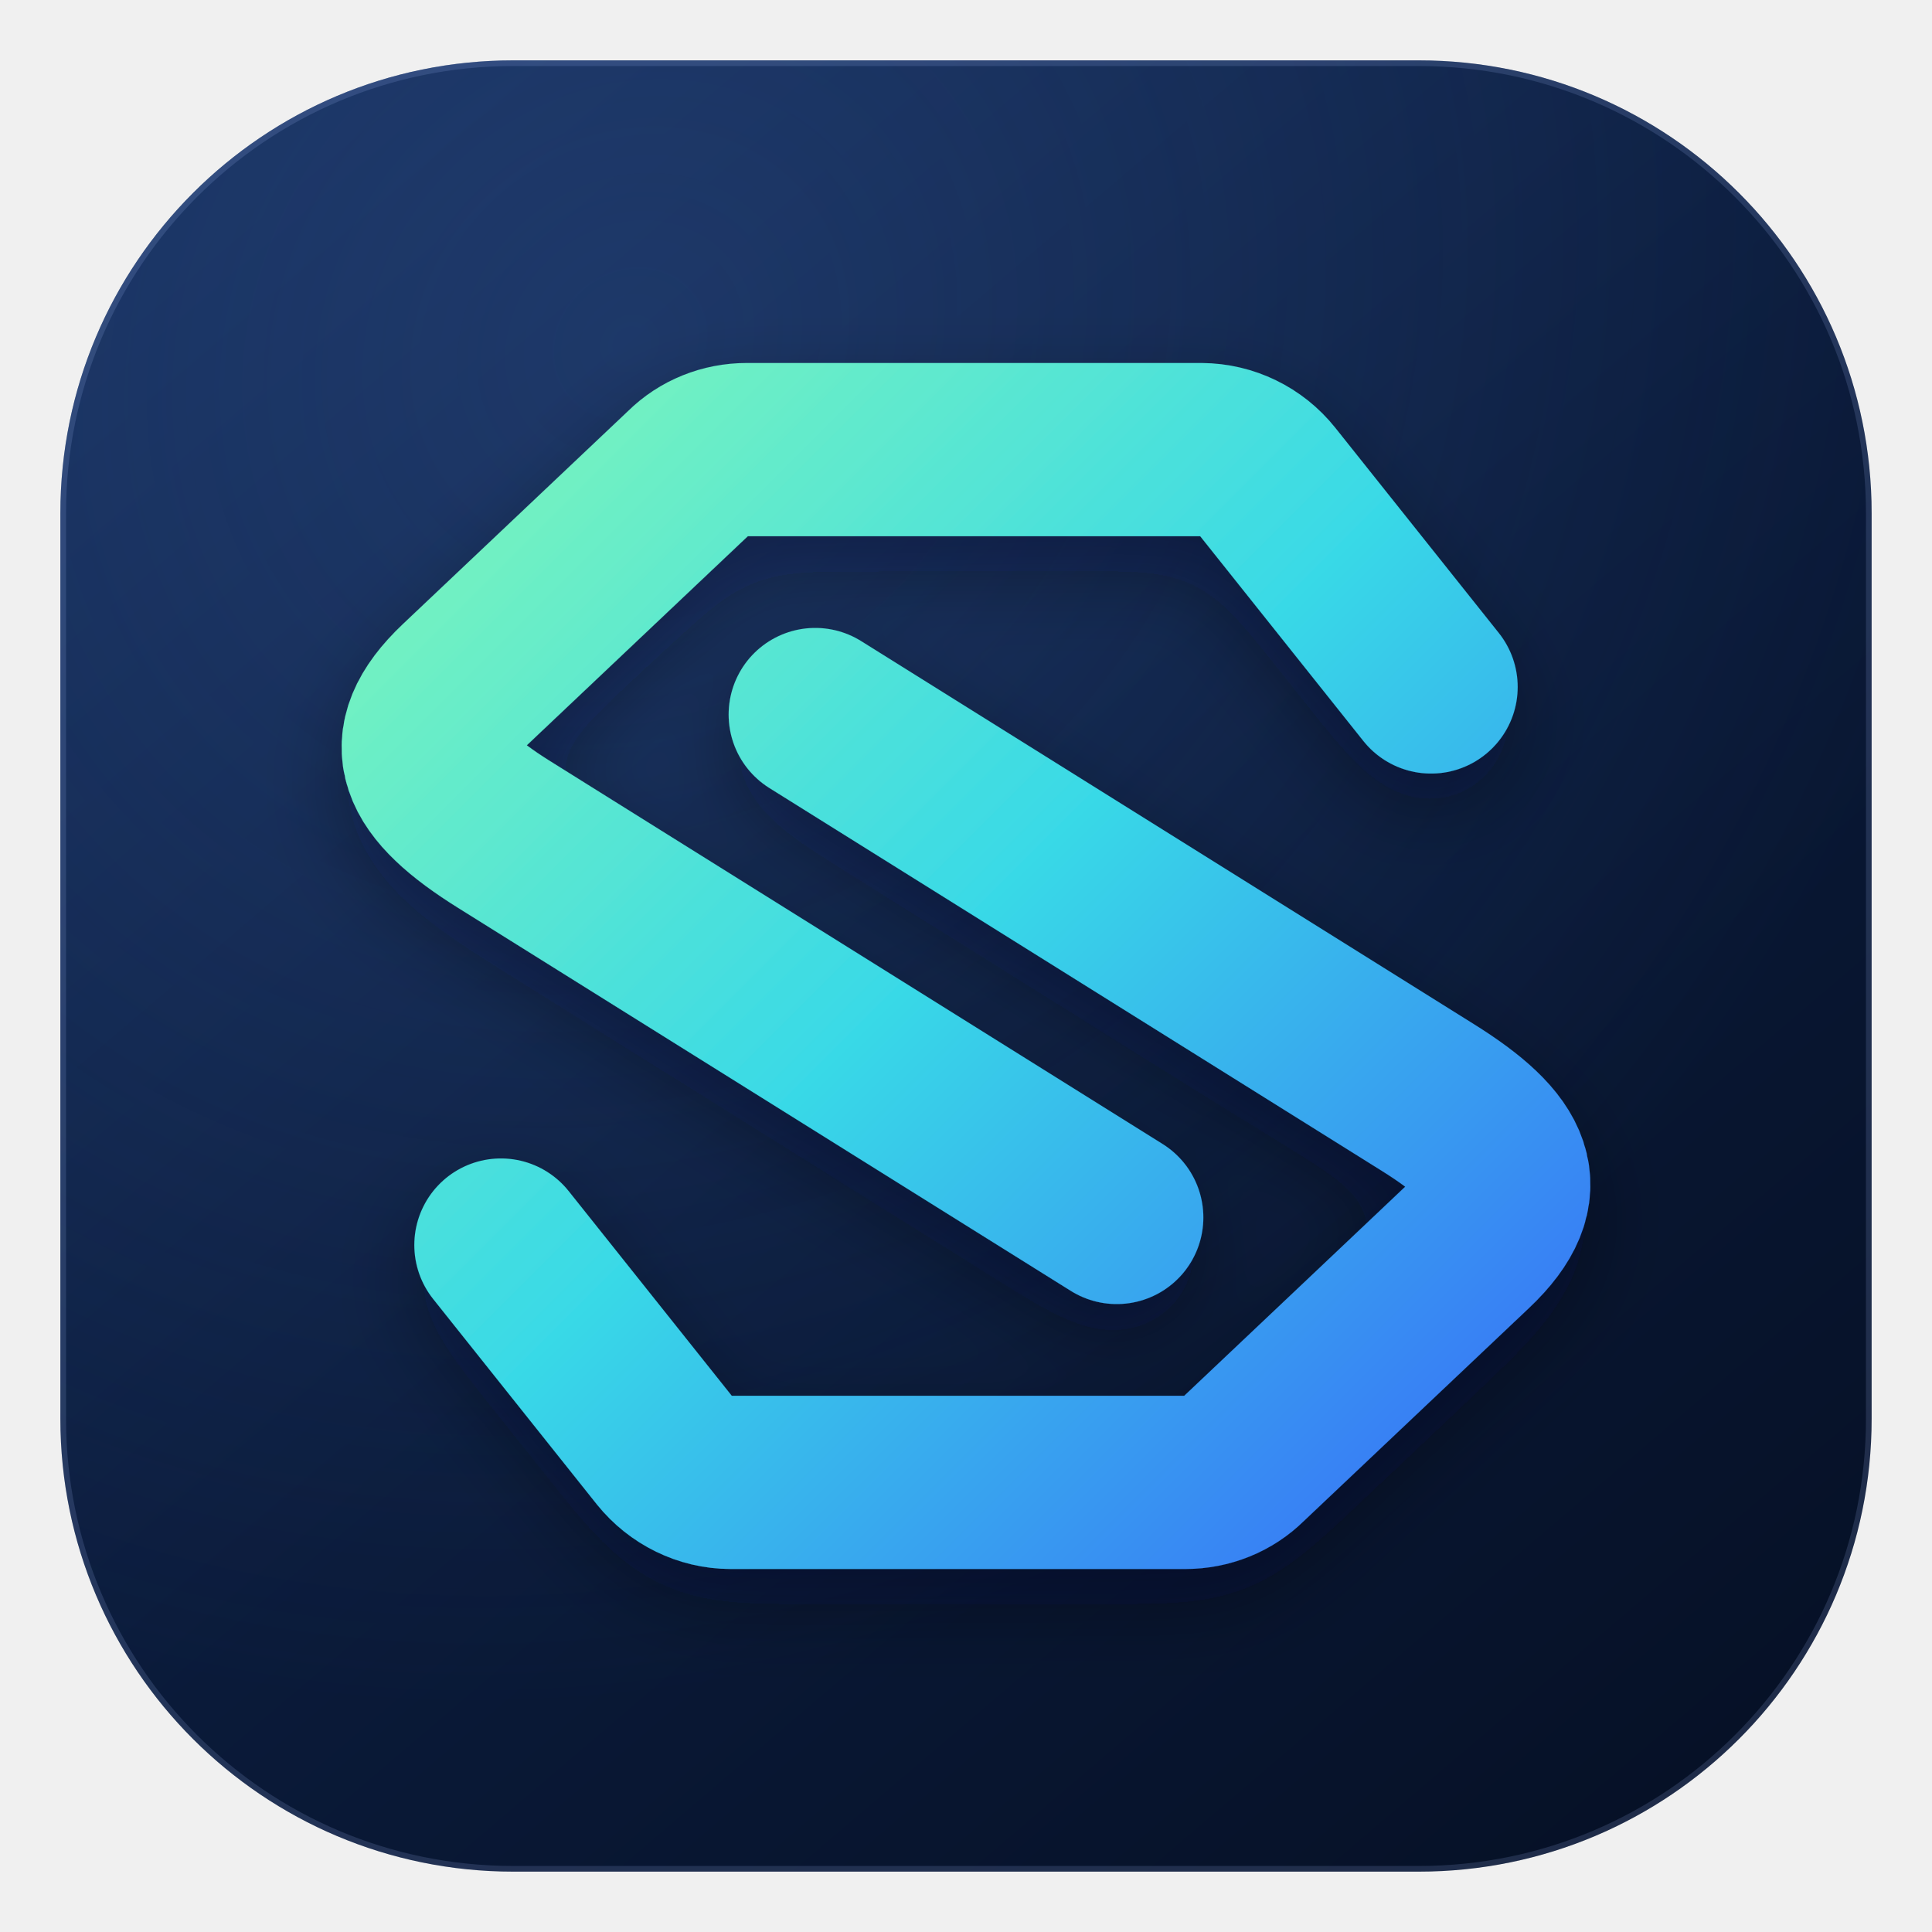
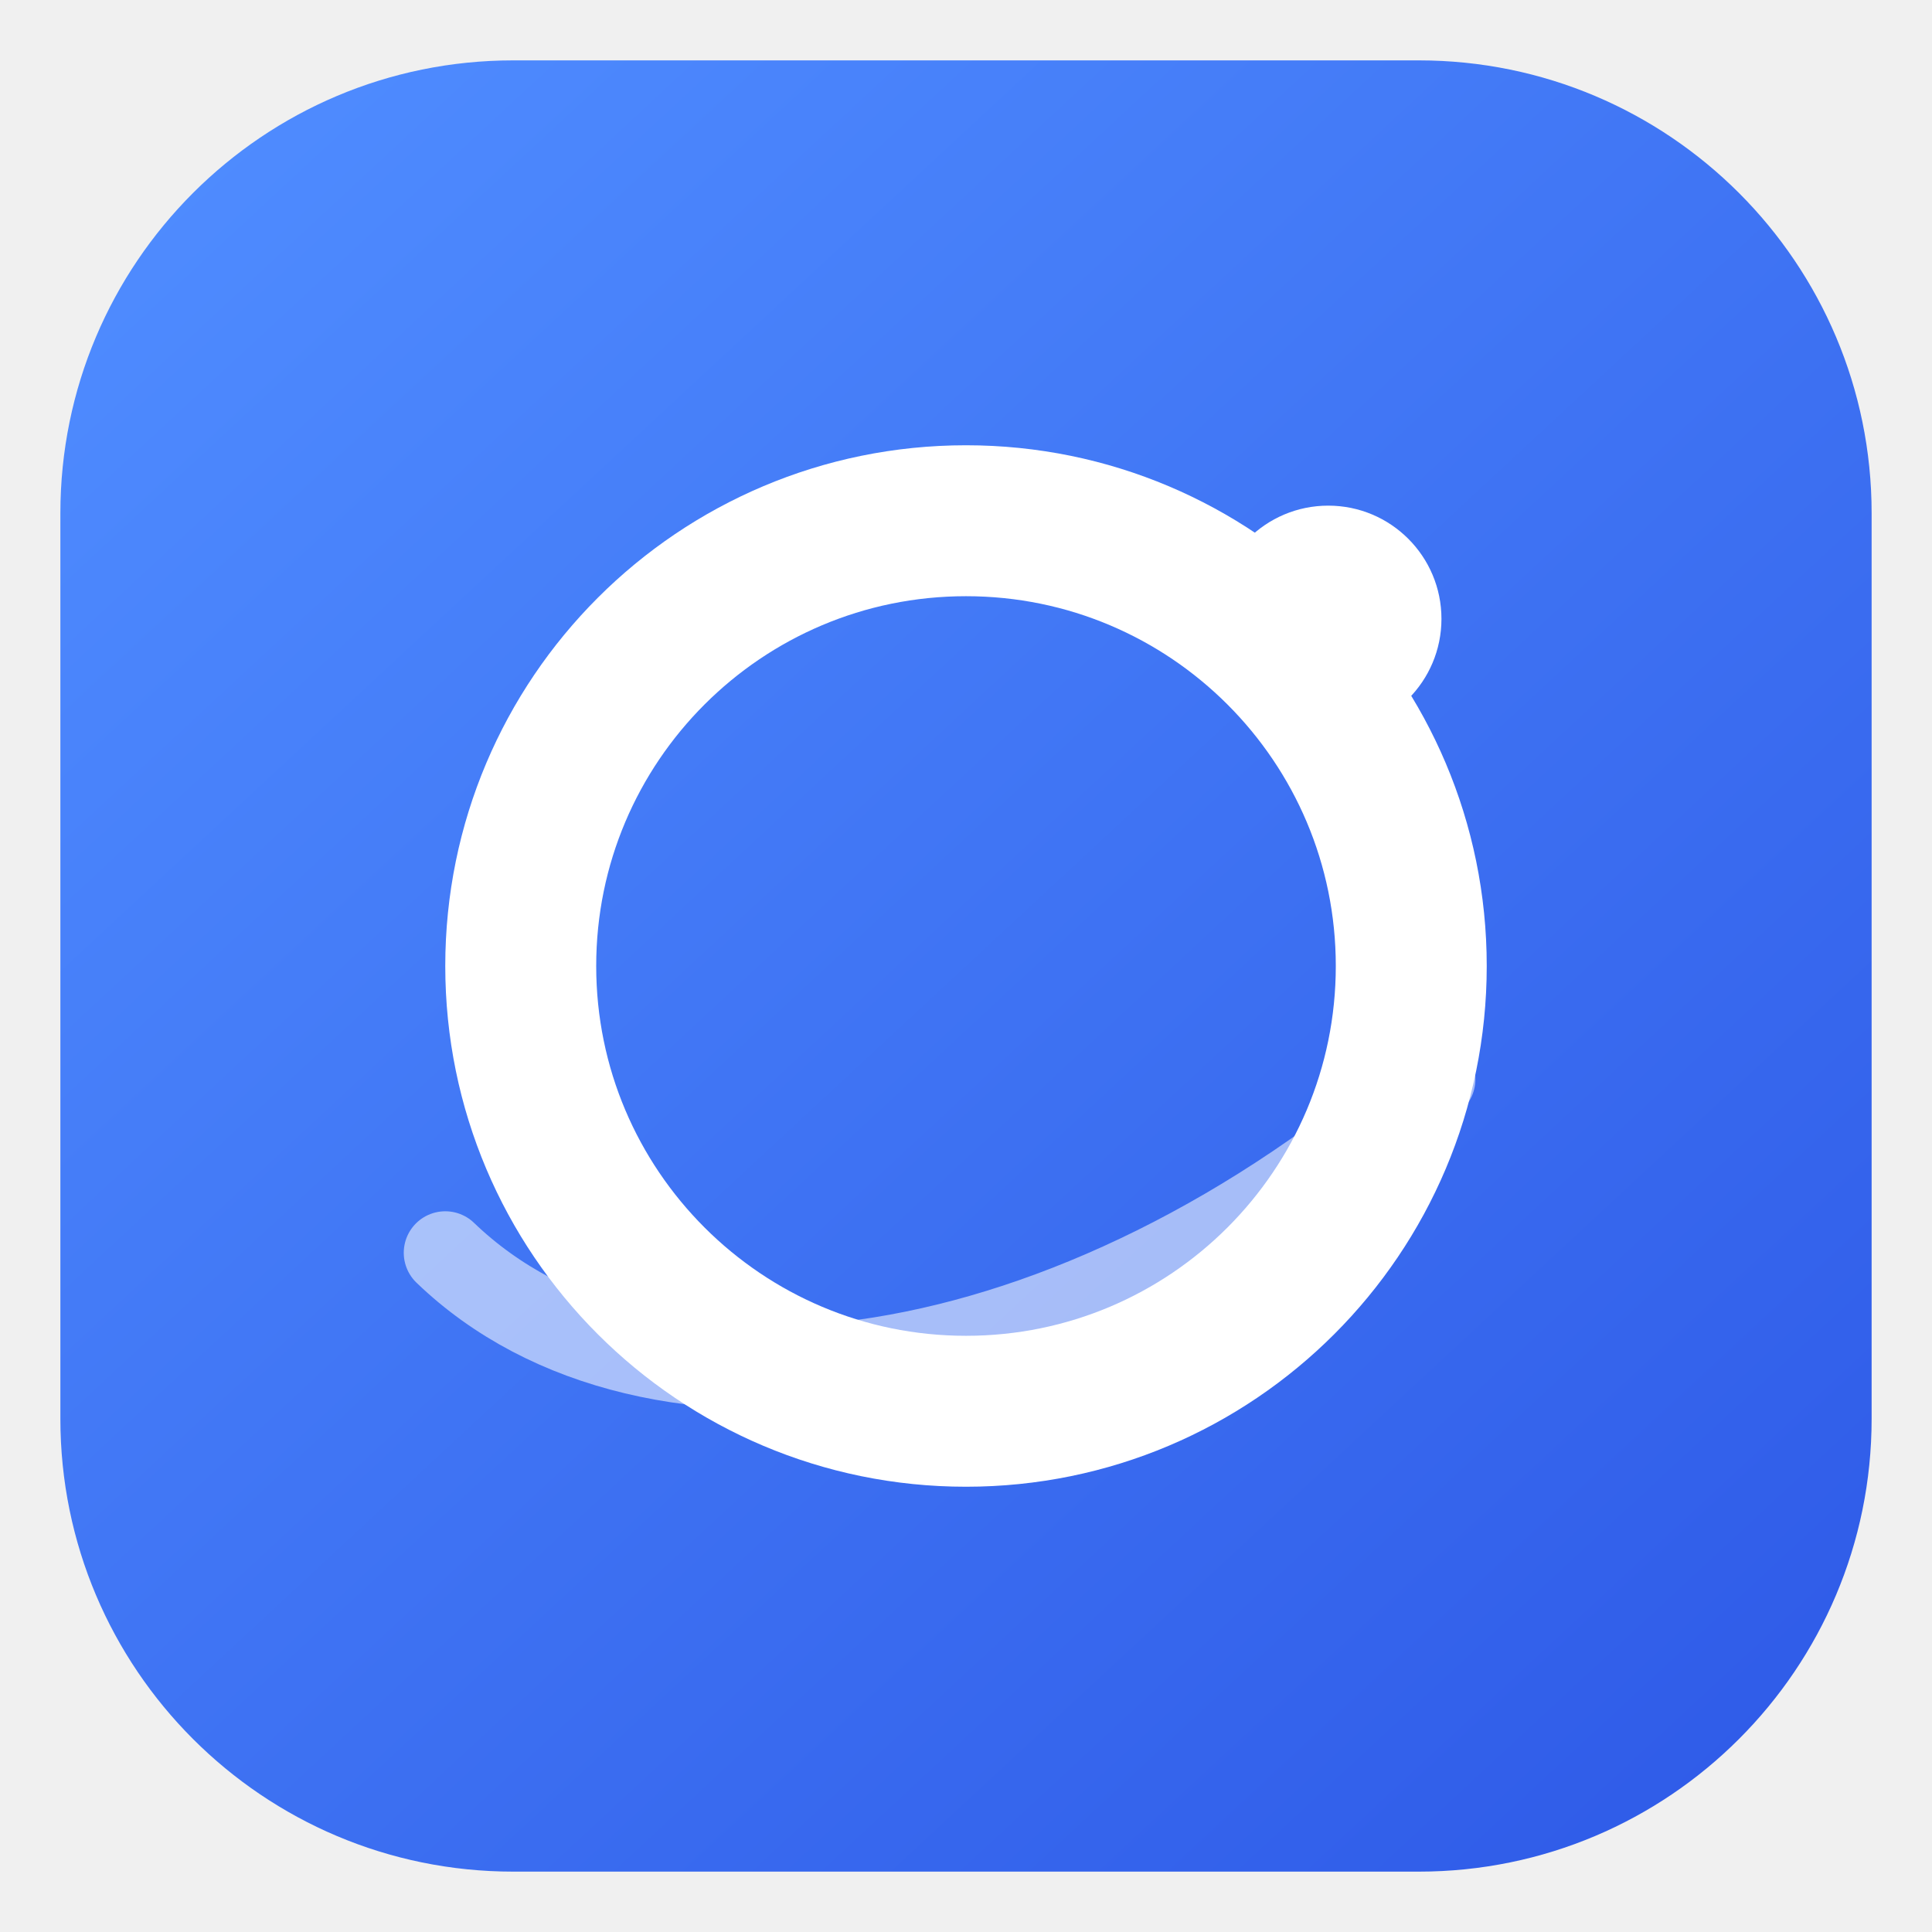
- <svg xmlns="http://www.w3.org/2000/svg" viewBox="0 0 512 512" role="img" aria-labelledby="title desc">
+ <svg xmlns="http://www.w3.org/2000/svg" viewBox="0 0 512 512" role="img" aria-labelledby="title">
  <defs>
-     <linearGradient id="s2a-bg" x1="72" y1="44" x2="442" y2="478" gradientUnits="userSpaceOnUse">
-       <stop stop-color="#142B56" />
-       <stop offset=".52" stop-color="#0A1A39" />
-       <stop offset="1" stop-color="#061127" />
+     <linearGradient id="ob-bg" x1="48" y1="32" x2="464" y2="480" gradientUnits="userSpaceOnUse">
+       <stop stop-color="#4F8CFF" />
+       <stop offset="1" stop-color="#2F5BE8" />
    </linearGradient>
-     <radialGradient id="s2a-ambient" cx="0" cy="0" r="1" gradientUnits="userSpaceOnUse" gradientTransform="translate(168 92) rotate(51) scale(342 382)">
-       <stop stop-color="#3E68B0" stop-opacity=".28" />
-       <stop offset="1" stop-color="#3E68B0" stop-opacity="0" />
-     </radialGradient>
-     <linearGradient id="s2a-brand" x1="4" y1="4" x2="20" y2="20" gradientUnits="userSpaceOnUse">
-       <stop stop-color="#79F4BD" />
-       <stop offset=".48" stop-color="#39D9E7" />
-       <stop offset="1" stop-color="#3875F6" />
-     </linearGradient>
-     <filter id="s2a-shadow" x="-25%" y="-25%" width="150%" height="165%" color-interpolation-filters="sRGB">
-       <feDropShadow dx="0" dy=".55" stdDeviation=".65" flood-color="#020817" flood-opacity=".34" />
-     </filter>
  </defs>
-   <rect x="16" y="16" width="480" height="480" rx="120" fill="url(#s2a-bg)" />
-   <rect x="16" y="16" width="480" height="480" rx="120" fill="url(#s2a-ambient)" />
-   <rect x="16.75" y="16.75" width="478.5" height="478.5" rx="119.25" fill="none" stroke="#A5BFFF" stroke-opacity=".16" stroke-width="1.5" />
-   <g transform="translate(52 52) scale(17)" fill="none" stroke="url(#s2a-brand)" stroke-linecap="round" stroke-linejoin="round" stroke-width="2.7" filter="url(#s2a-shadow)">
-     <path d="m19.25 7.65-2.55-3.2a1.33 1.33 0 0 0-1.03-.5H8.58c-.34 0-.67.13-.91.37L4.15 7.65c-.93.88-.6 1.52.65 2.3l9.55 5.97" />
-     <path d="m4.75 16.35 2.55 3.2c.25.31.63.5 1.03.5h7.09c.34 0 .67-.13.91-.37l3.52-3.33c.93-.88.6-1.52-.65-2.3L9.65 8.08" />
+   <rect x="16" y="16" width="480" height="480" rx="120" fill="url(#ob-bg)" />
+   <g fill="none" stroke="#fff" stroke-linecap="round">
+     <circle cx="256" cy="256" r="118" stroke-width="40" />
+     <path d="M118 332c54 52 166 38 262-46" stroke-width="22" stroke-opacity=".55" />
  </g>
+   <circle cx="352" cy="164" r="30" fill="#fff" />
</svg>
